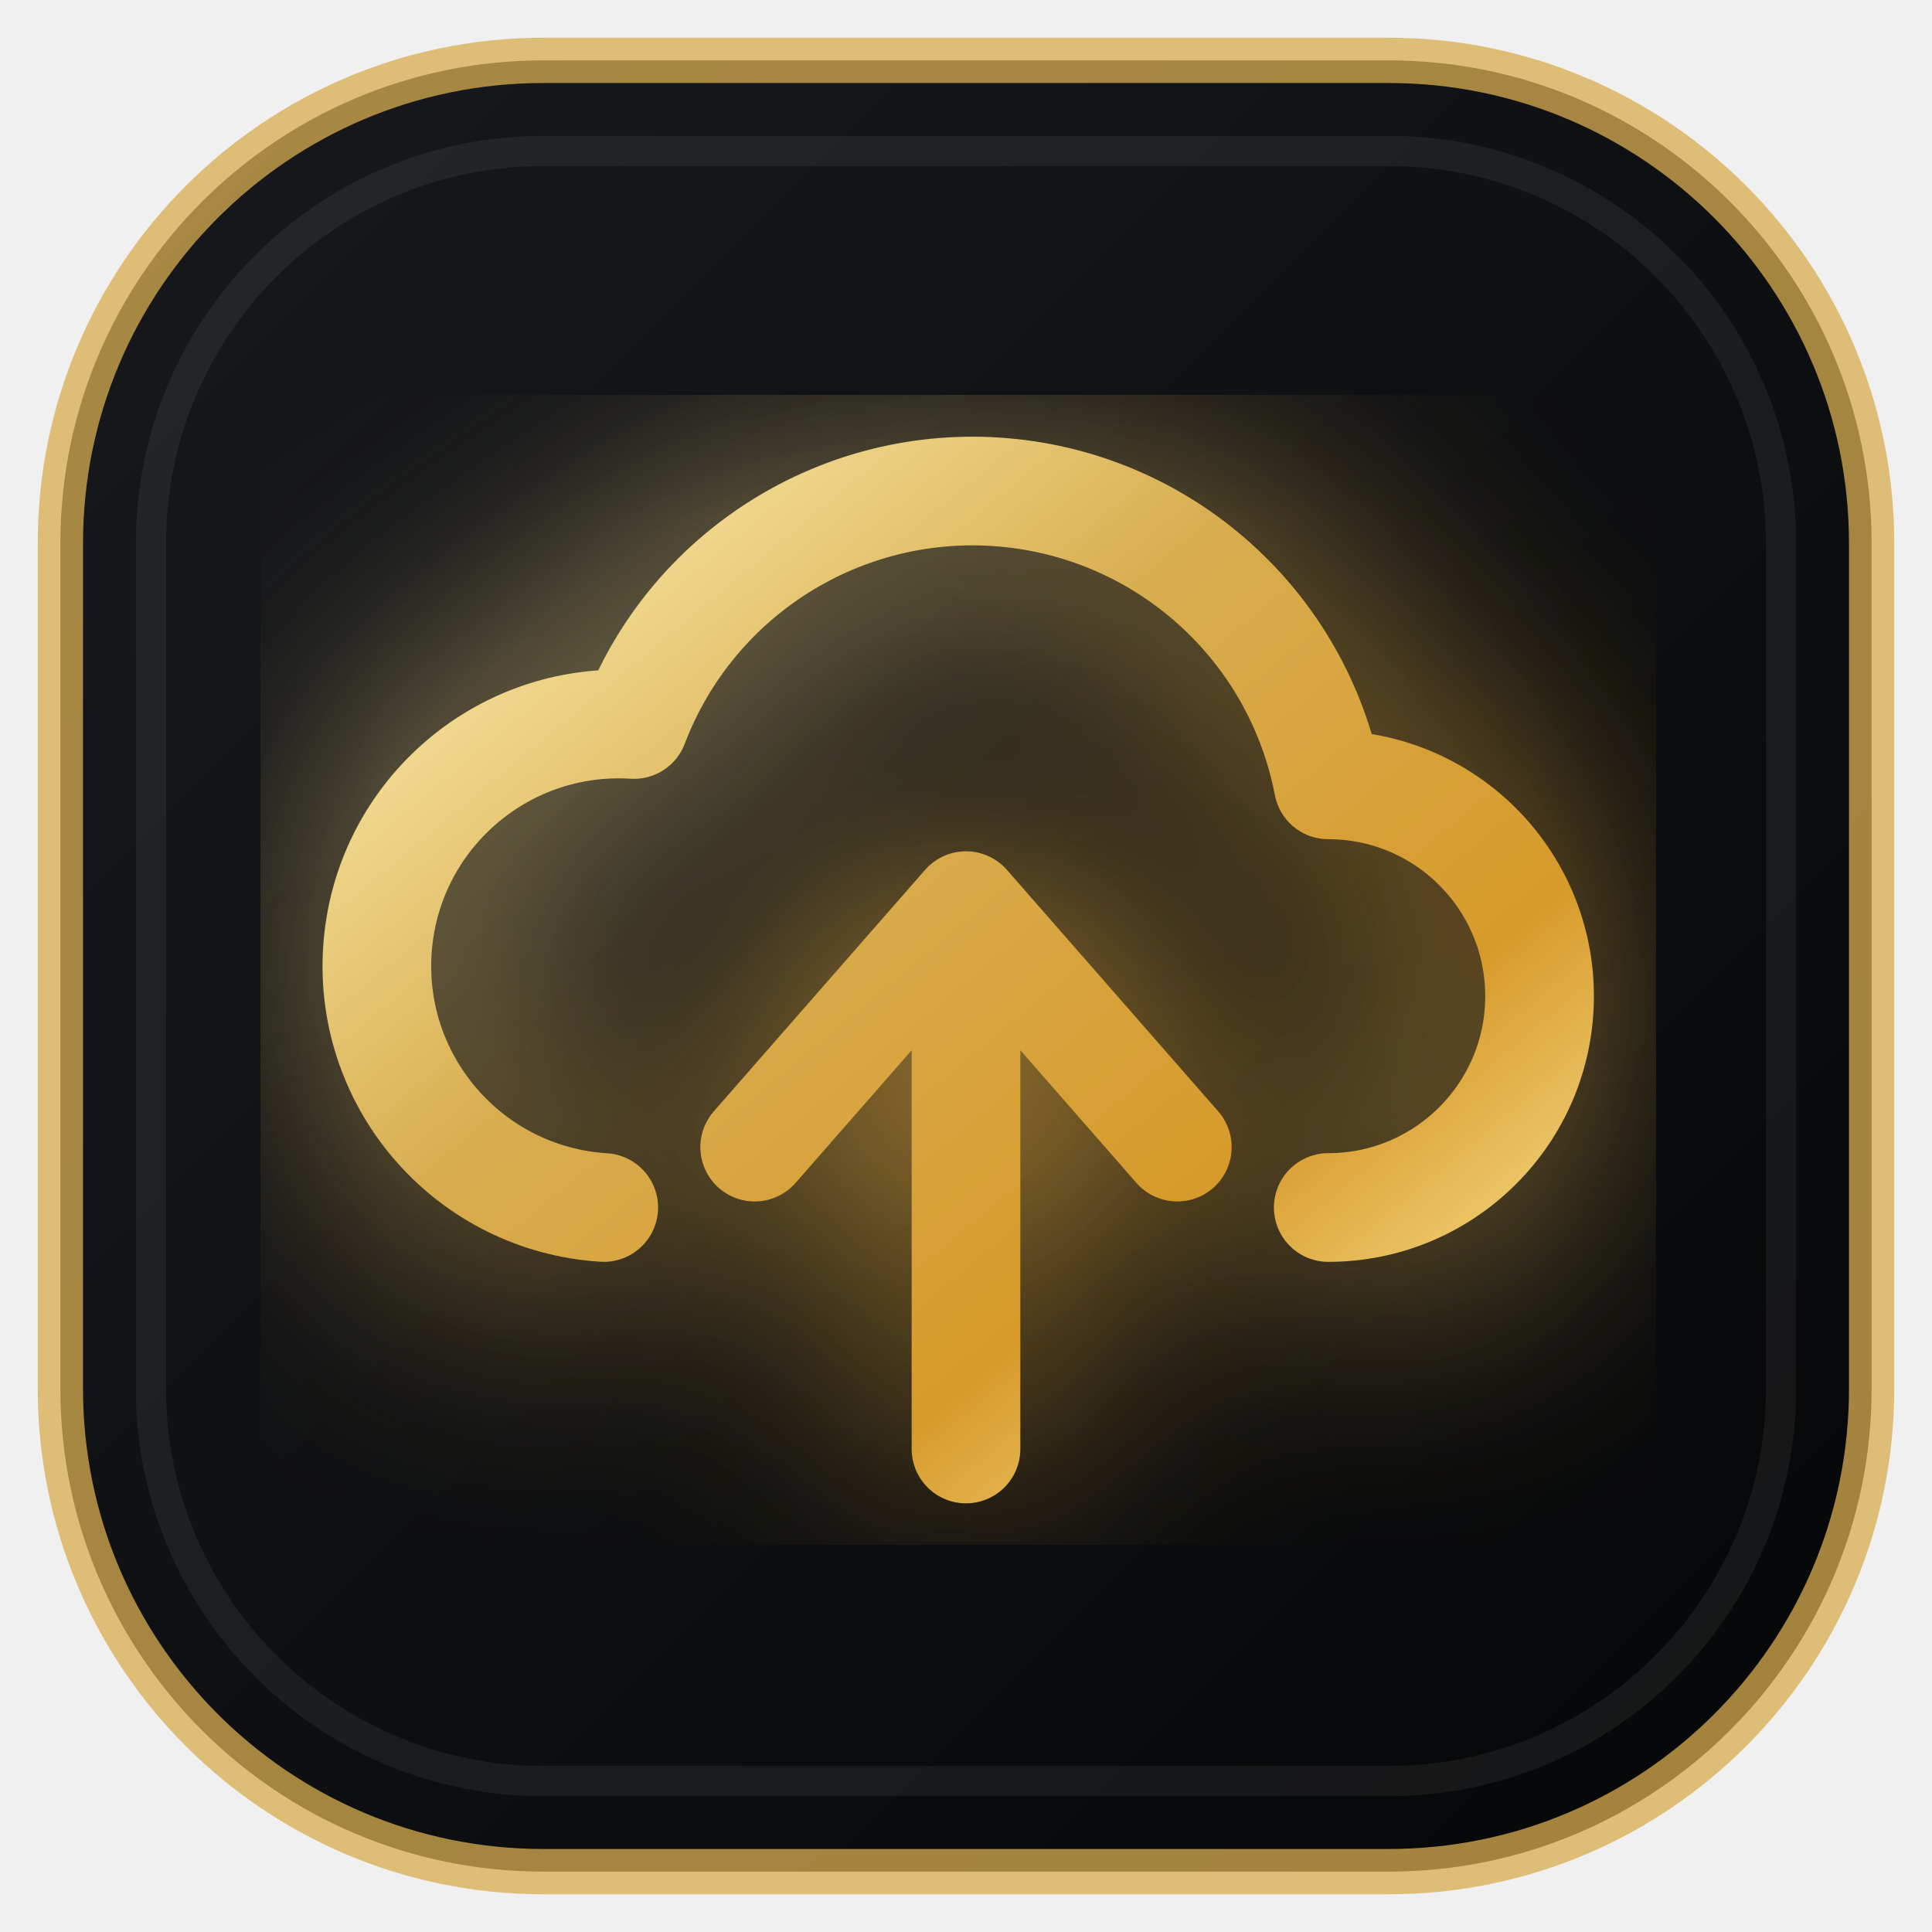
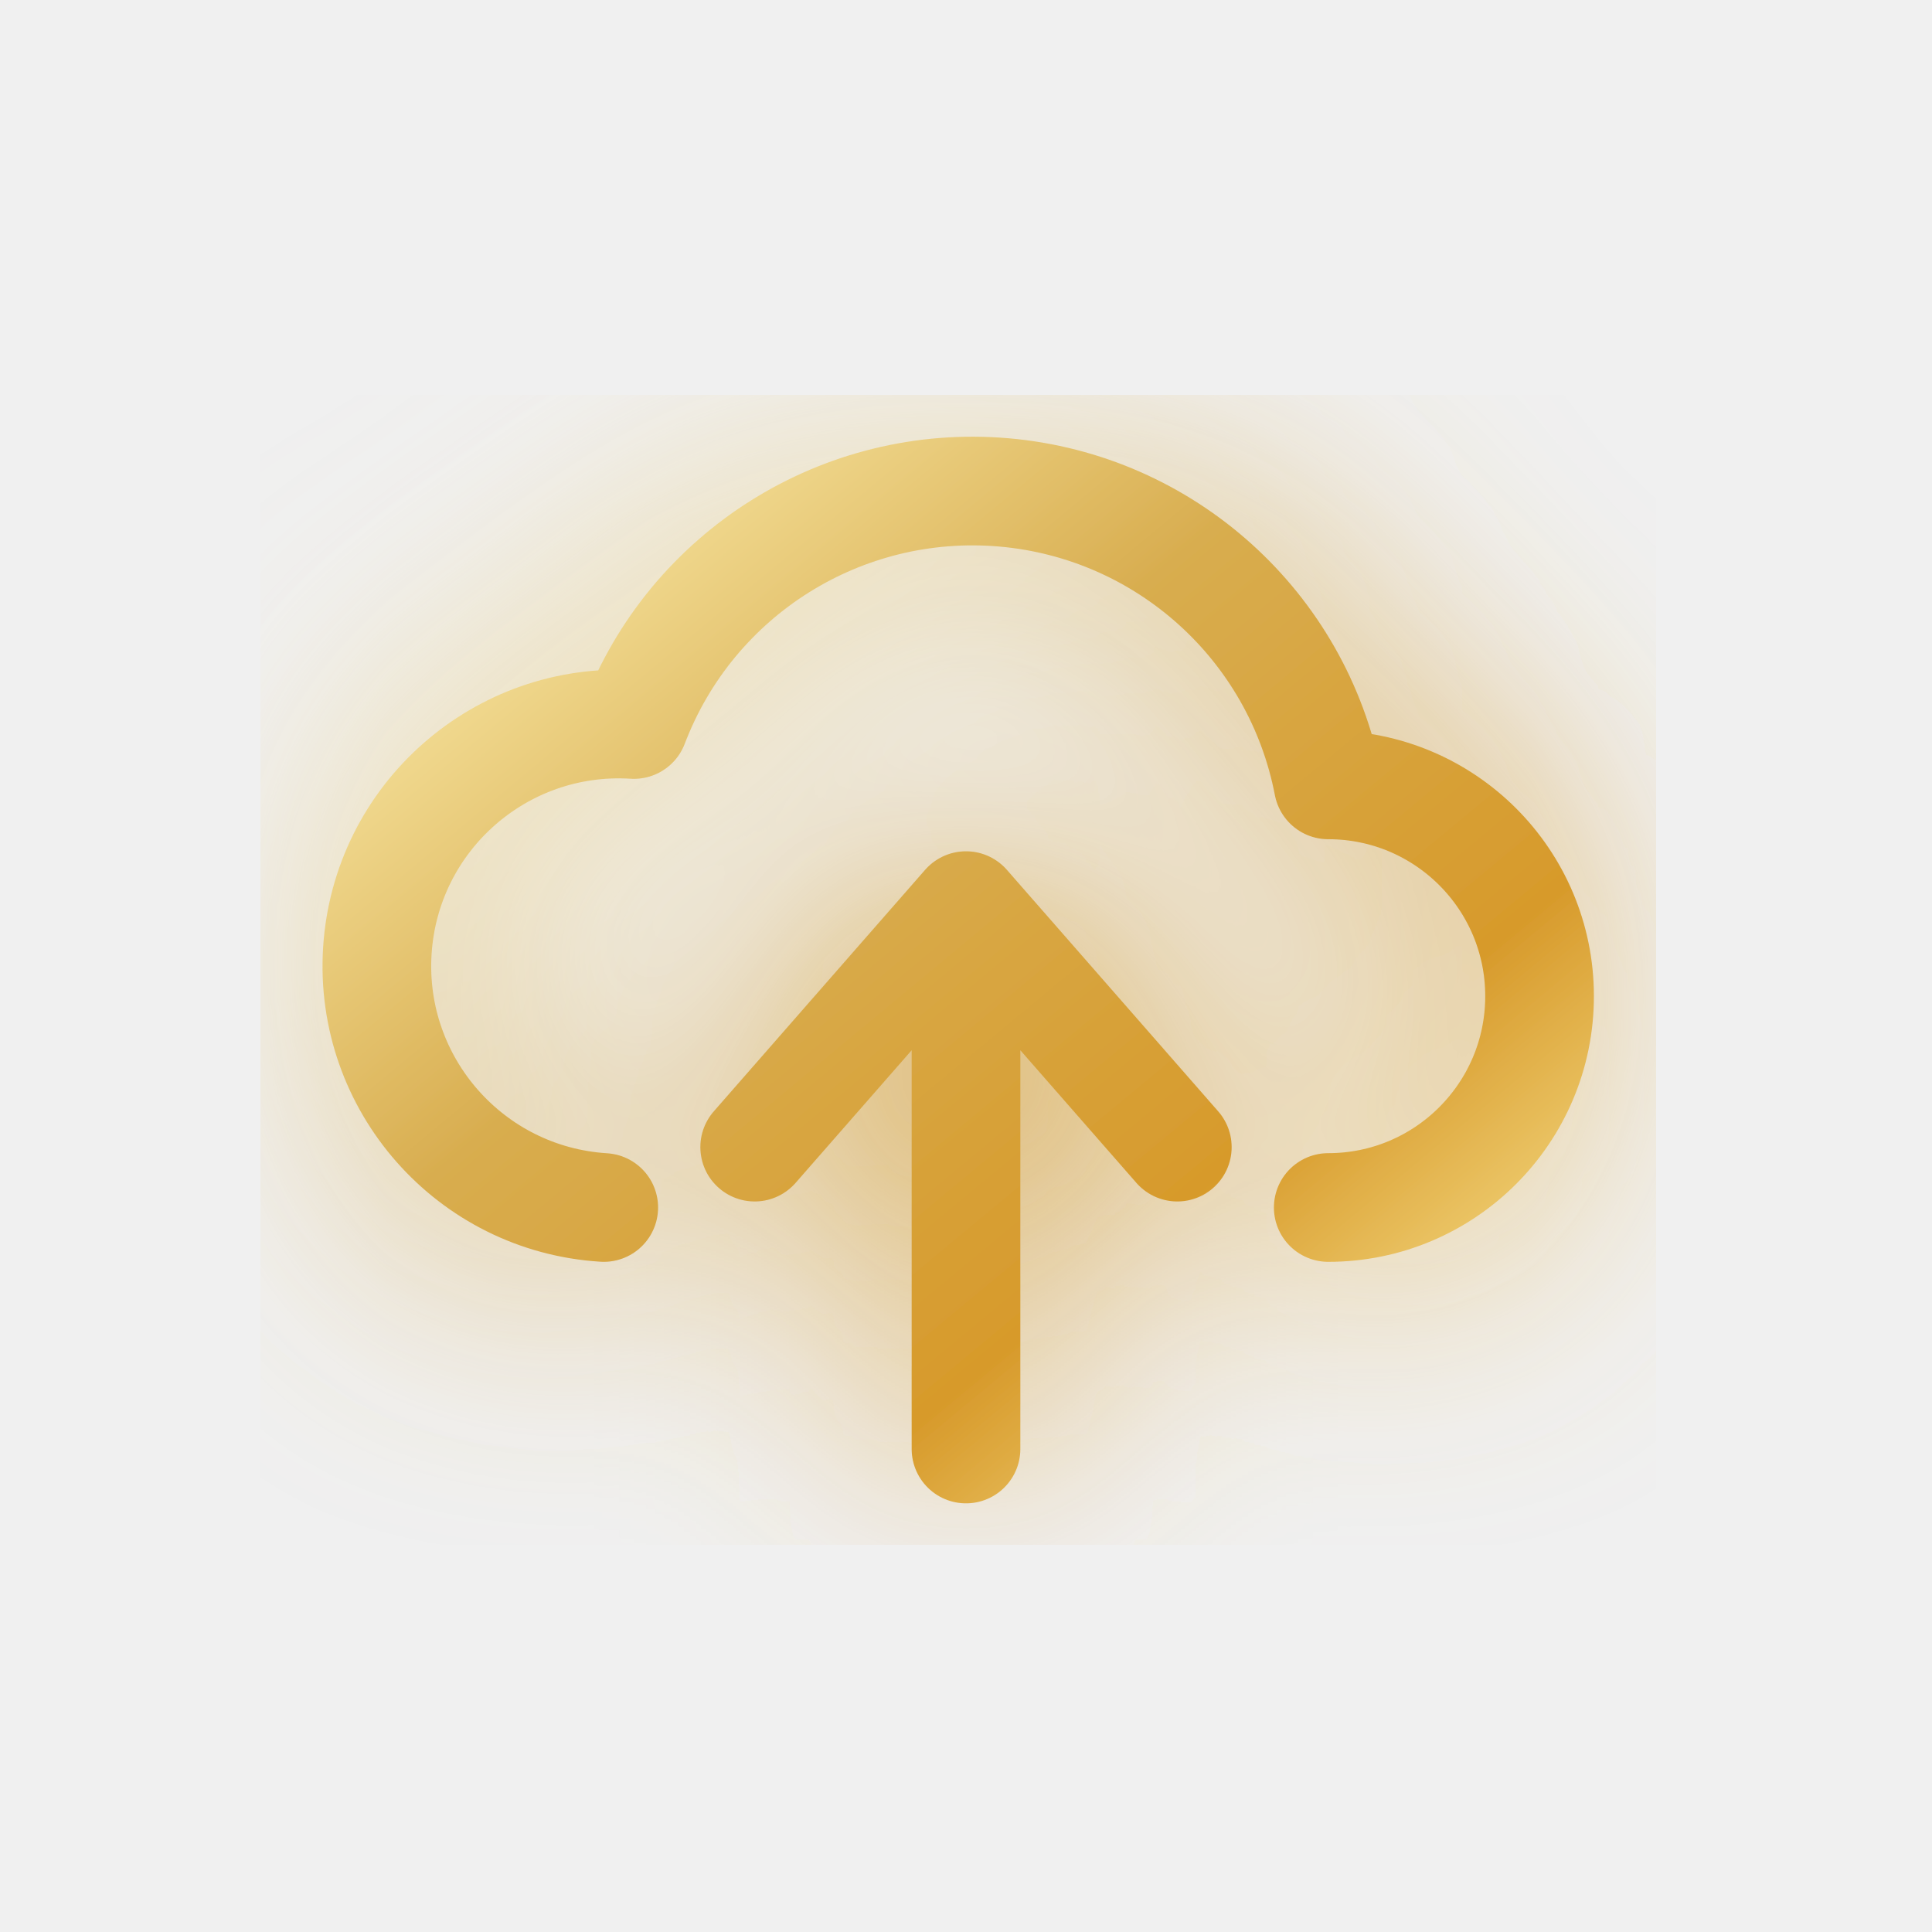
<svg xmlns="http://www.w3.org/2000/svg" viewBox="0 0 64 64">
  <defs>
    <linearGradient id="bg" x1="0" y1="0" x2="1" y2="1">
      <stop stop-color="#17191d" />
      <stop offset="1" stop-color="#050607" />
    </linearGradient>
    <linearGradient id="metal" x1="0" y1="0" x2="1" y2="1">
      <stop stop-color="#fff3b5" />
      <stop offset=".38" stop-color="#d8ad4f" />
      <stop offset=".72" stop-color="#d79a2b" />
      <stop offset="1" stop-color="#fff0a0" />
    </linearGradient>
    <filter id="glow">
      <feGaussianBlur stdDeviation="2.2" result="b" />
      <feMerge>
        <feMergeNode in="b" />
        <feMergeNode in="SourceGraphic" />
      </feMerge>
    </filter>
  </defs>
-   <rect x="2" y="2" width="60" height="60" rx="16" fill="url(#bg)" stroke="#d8ad4f" stroke-opacity=".75" stroke-width="1.5" />
-   <rect x="5" y="5" width="54" height="54" rx="13" fill="none" stroke="#fff" stroke-opacity=".06" />
  <g transform="translate(8 8) scale(2)" fill="none" stroke="url(#metal)" stroke-width="1.8" stroke-linecap="round" stroke-linejoin="round" filter="url(#glow)">
    <path d="M6 16a4 4 0 0 1 .5-8A6 6 0 0 1 18 9a3.5 3.5 0 0 1 0 7M12 11v9m-3.5-5 3.5-4 3.5 4" />
  </g>
</svg>
